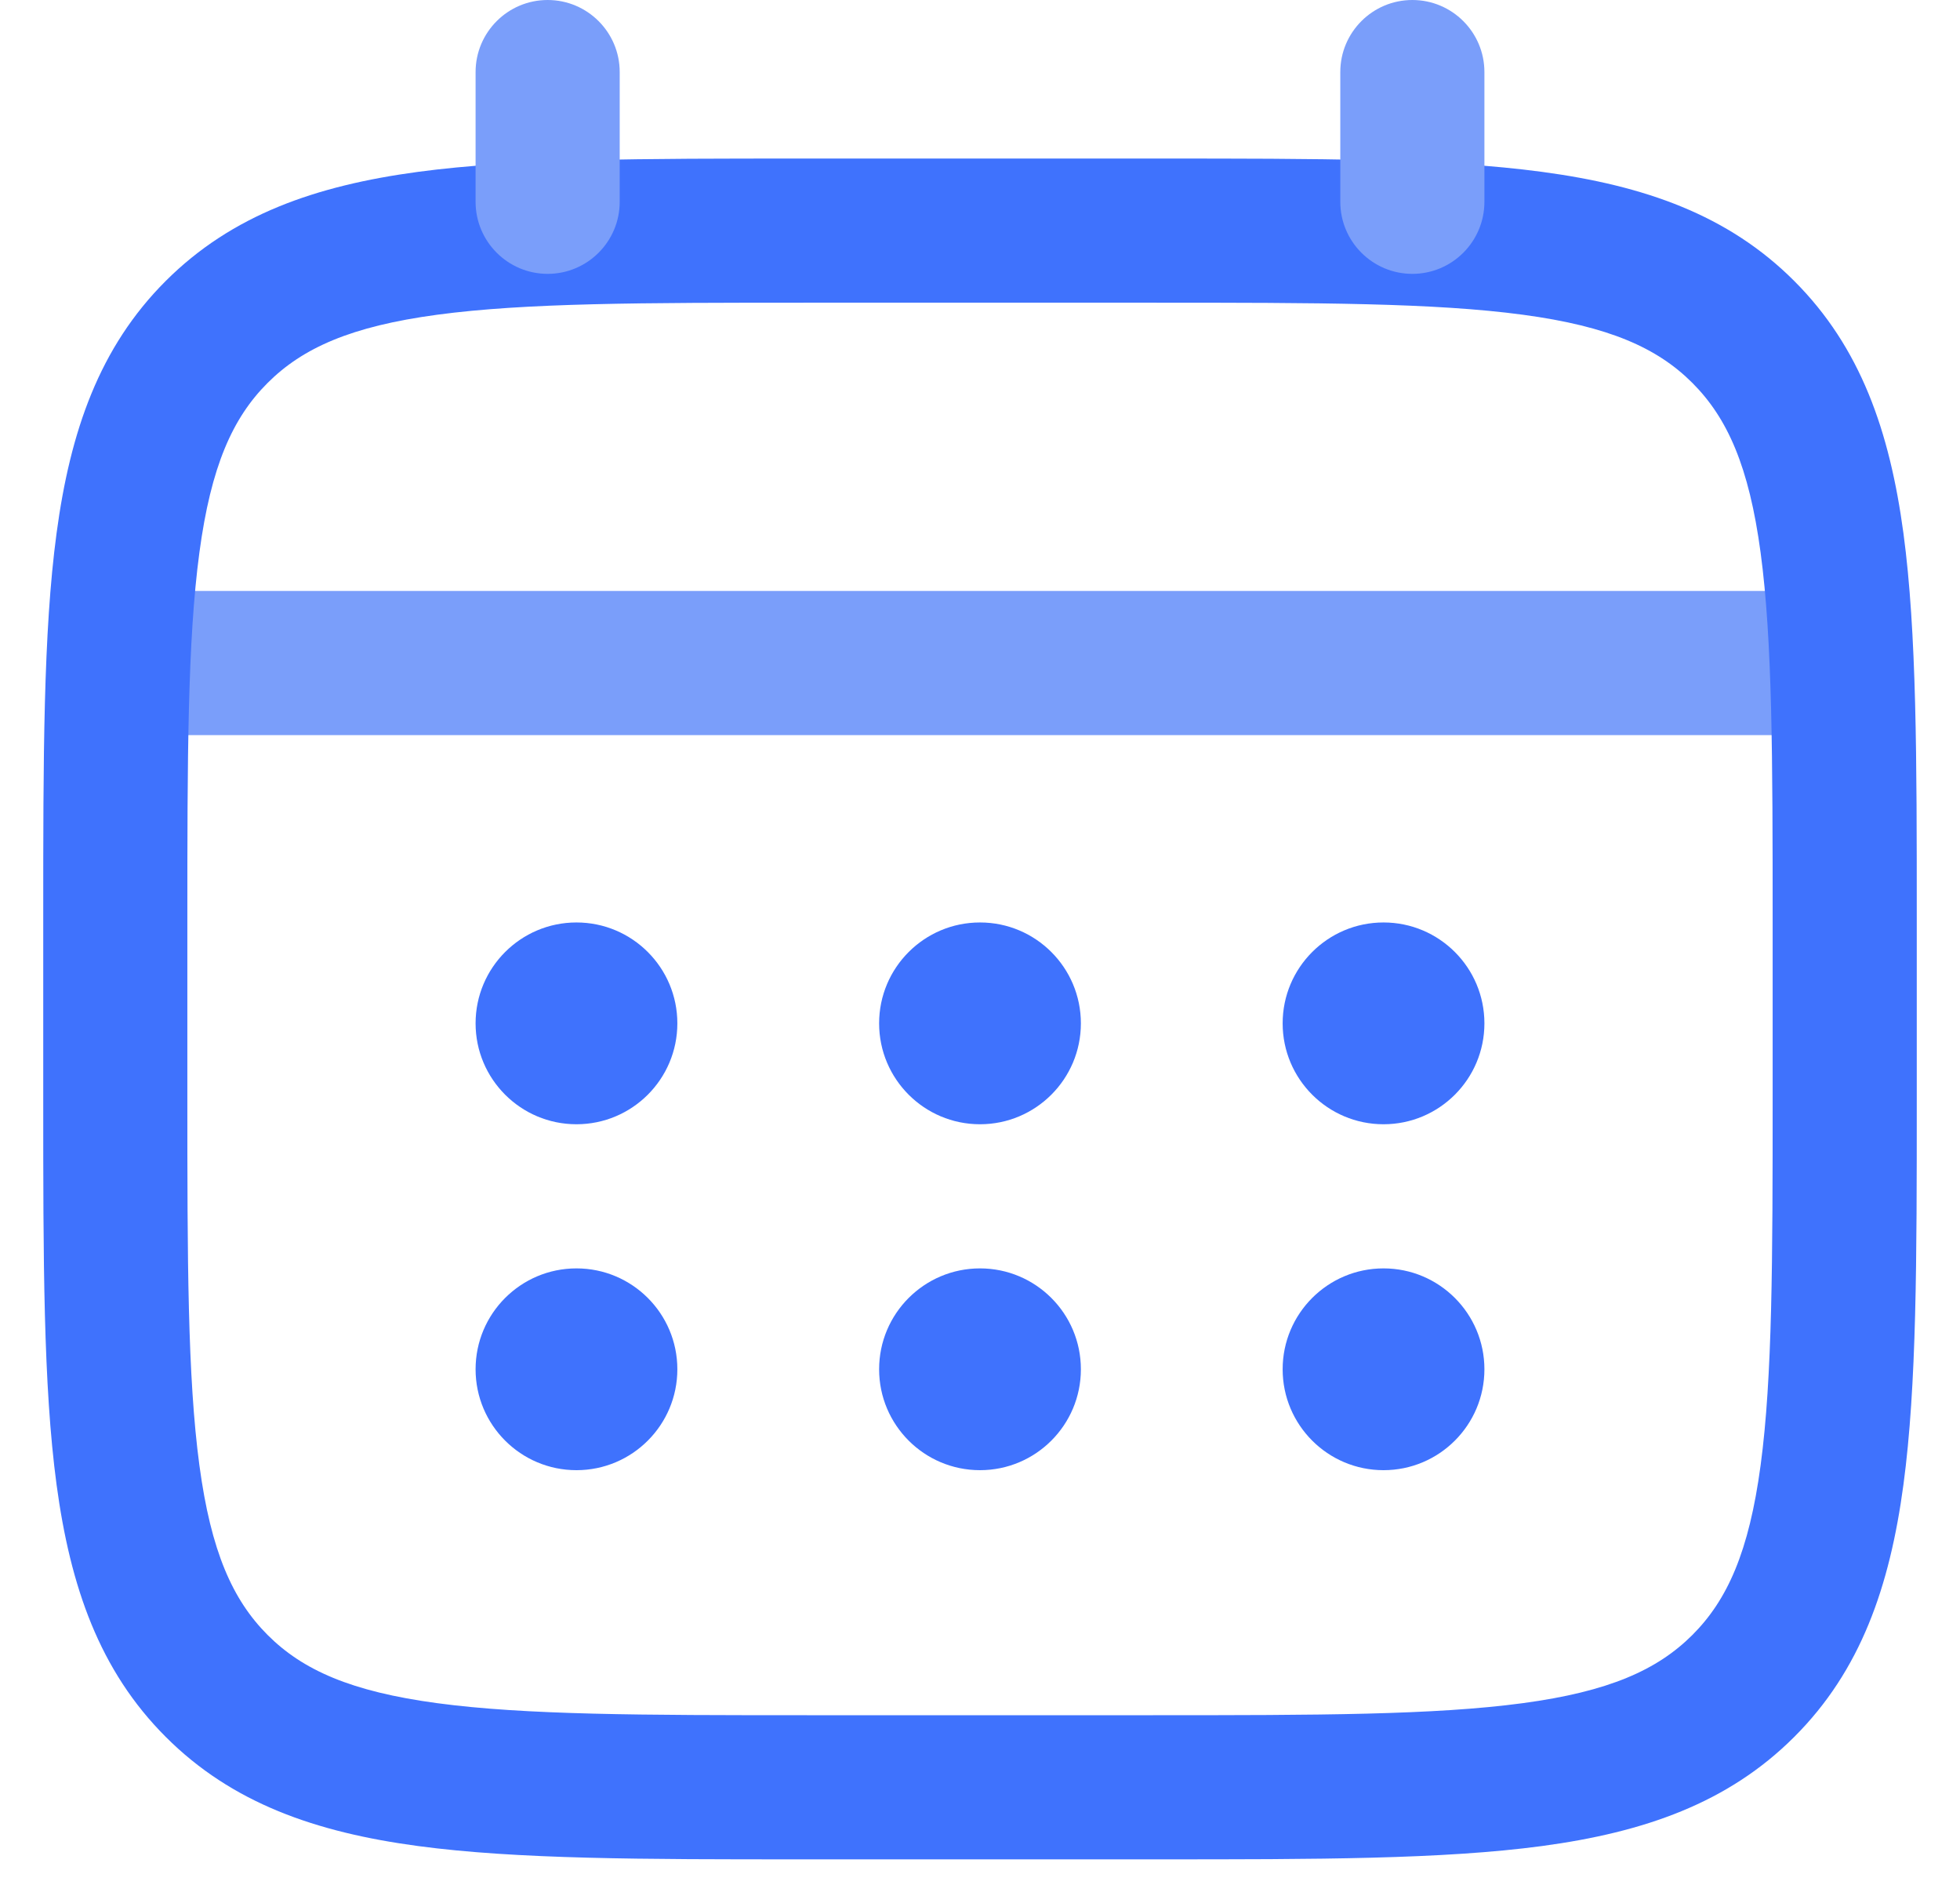
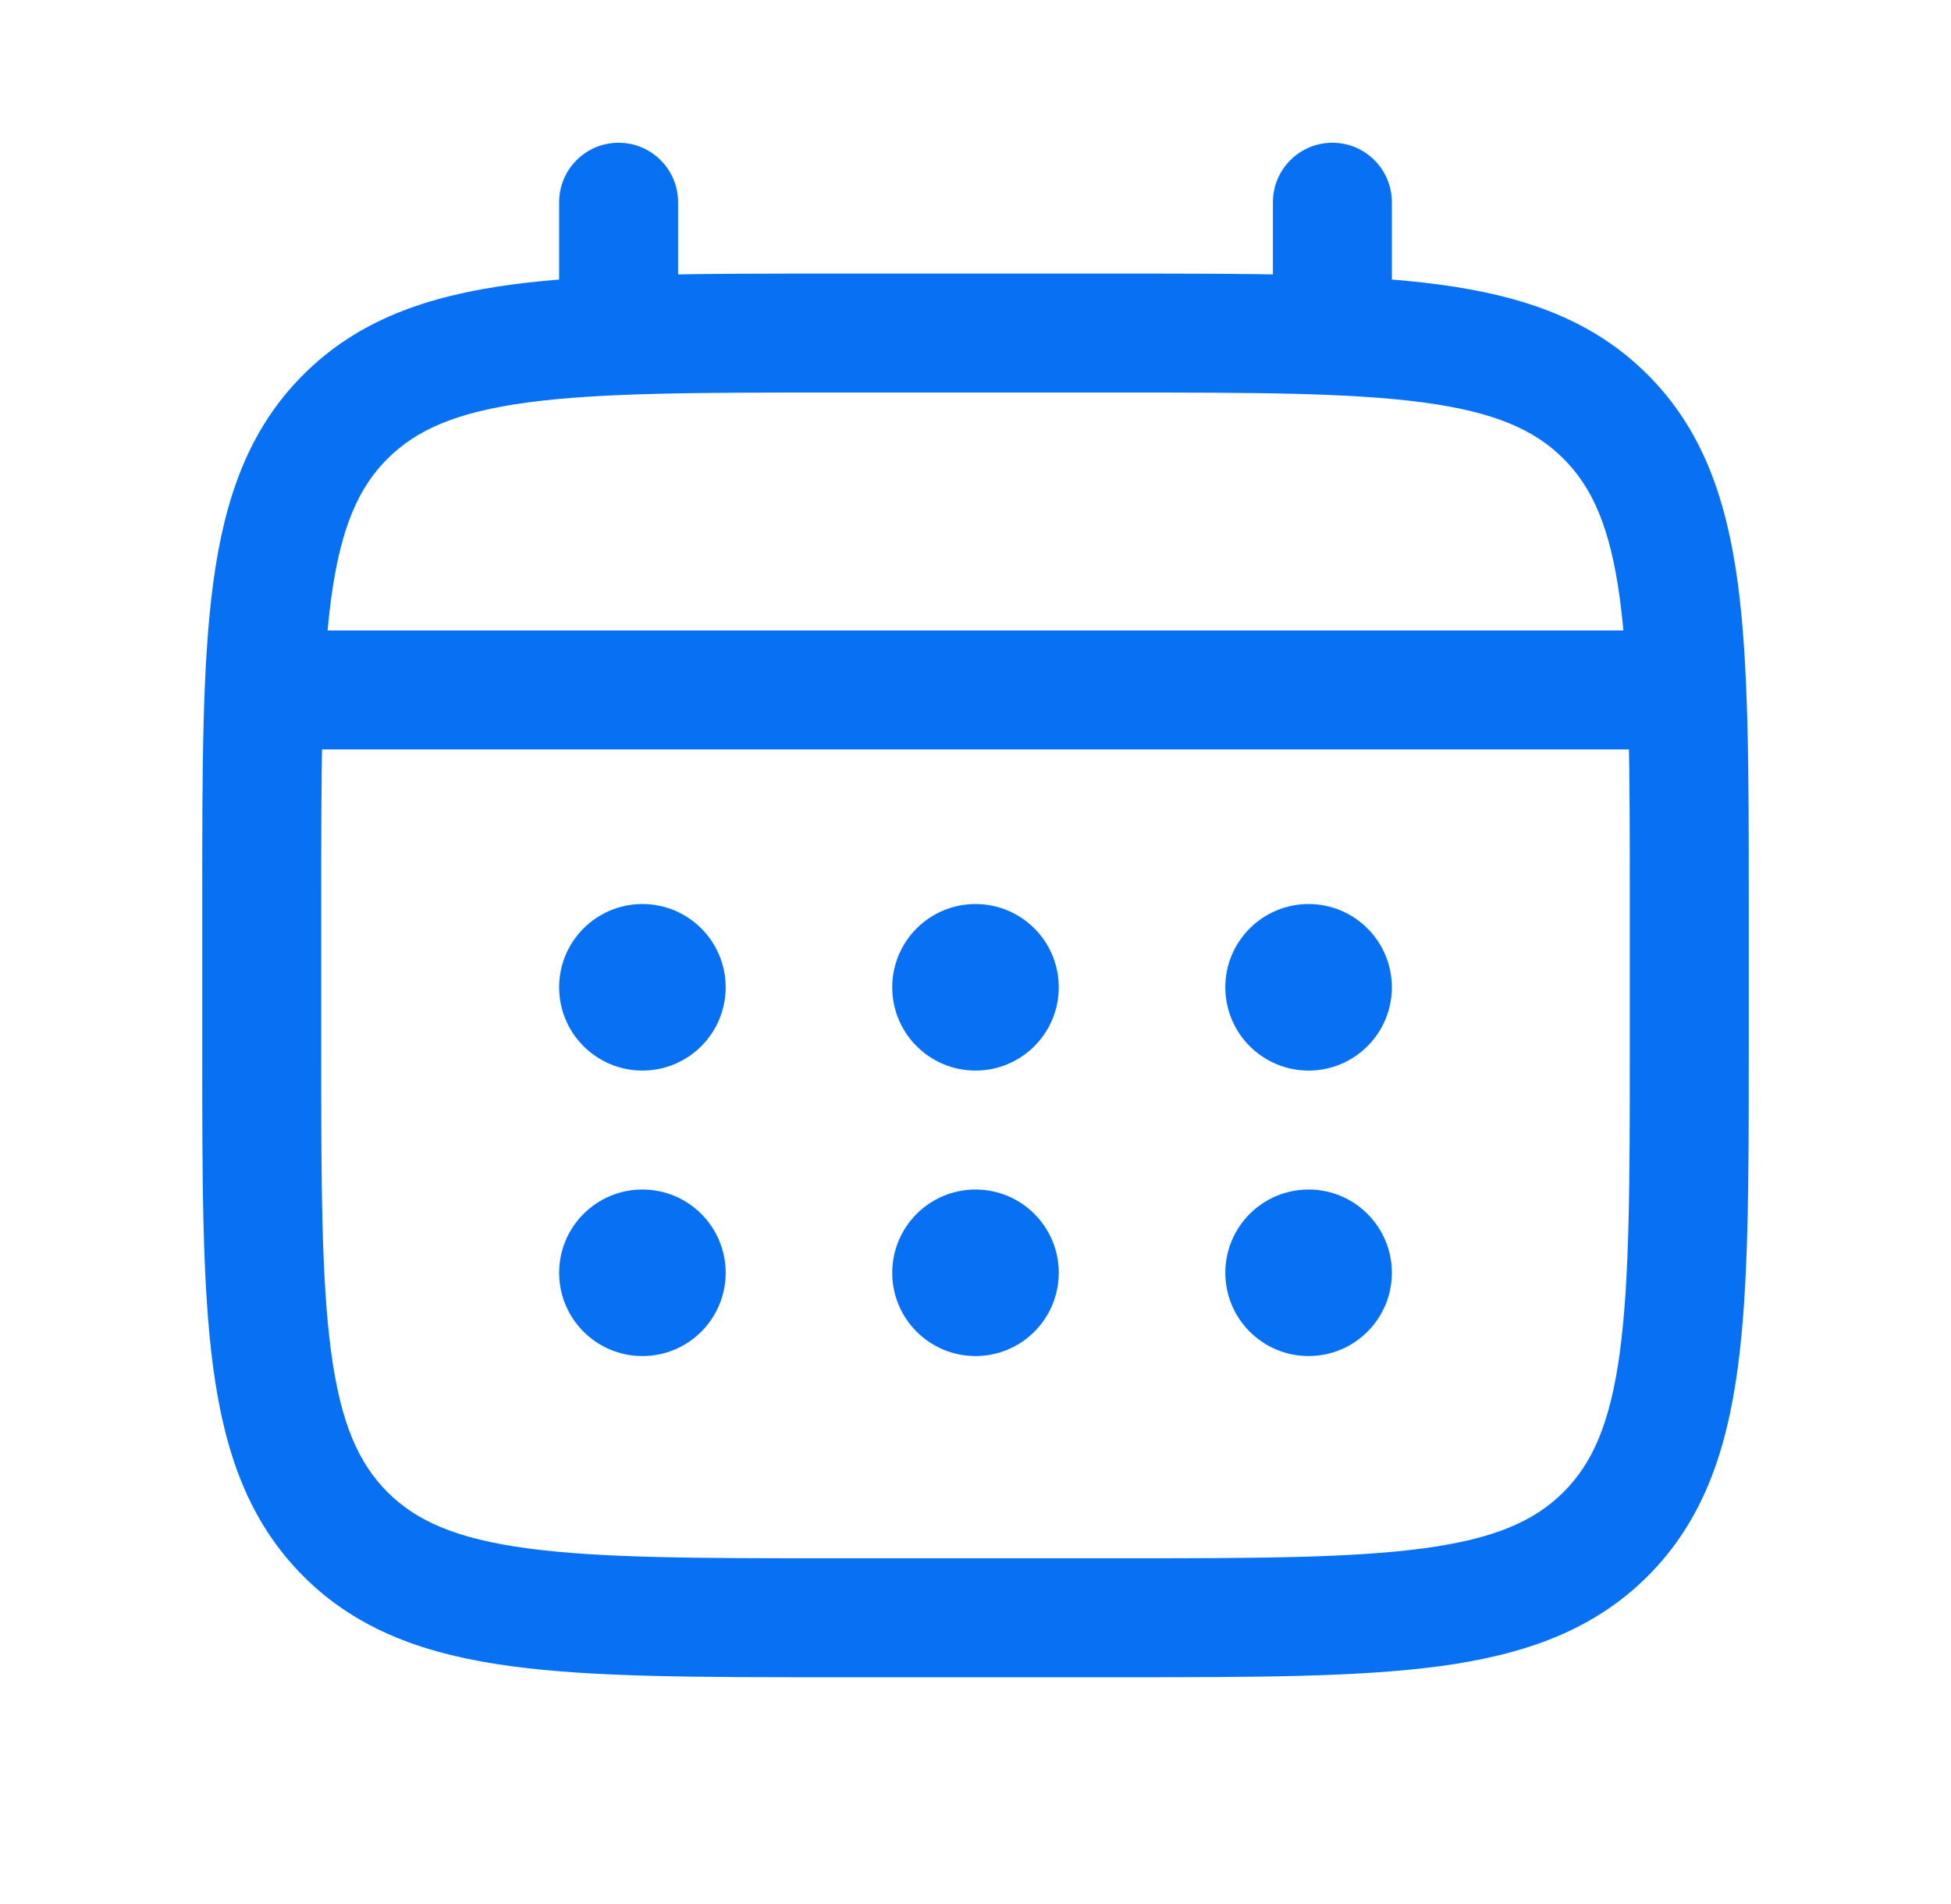
- <svg xmlns="http://www.w3.org/2000/svg" width="34" height="33" viewBox="0 0 34 33" fill="none">
-   <g id="Group">
-     <path id="Vector (Stroke)" fill-rule="evenodd" clip-rule="evenodd" d="M1.5 11.5C1.5 10.81 2.06 10.25 2.75 10.25H31.25C31.94 10.25 32.5 10.81 32.5 11.5C32.5 12.19 31.94 12.75 31.25 12.75H2.75C2.06 12.75 1.5 12.19 1.5 11.5Z" fill="#7A9EFA" />
-     <path id="Vector (Stroke)_2" fill-rule="evenodd" clip-rule="evenodd" d="M26.417 5.459C24.886 5.253 22.864 5.25 20 5.25H14C11.137 5.25 9.115 5.253 7.584 5.459C6.089 5.66 5.25 6.035 4.642 6.642C4.034 7.249 3.66 8.088 3.459 9.583C3.253 11.114 3.25 13.136 3.25 16V19C3.25 21.863 3.253 23.885 3.459 25.416C3.66 26.911 4.035 27.75 4.642 28.358C5.249 28.966 6.088 29.34 7.583 29.541C9.114 29.747 11.136 29.75 14 29.75H20C22.863 29.75 24.885 29.747 26.416 29.541C27.911 29.34 28.75 28.965 29.358 28.358C29.966 27.75 30.34 26.912 30.541 25.417C30.747 23.886 30.75 21.864 30.75 19V16C30.75 13.137 30.747 11.115 30.541 9.584C30.34 8.089 29.965 7.25 29.358 6.642C28.75 6.034 27.912 5.66 26.417 5.459ZM26.75 2.981C28.523 3.219 29.977 3.724 31.126 4.875C32.275 6.024 32.78 7.478 33.019 9.25C33.25 10.97 33.25 13.164 33.25 15.92V19.093C33.25 21.842 33.25 24.033 33.019 25.75C32.781 27.523 32.276 28.977 31.125 30.126C29.976 31.275 28.522 31.78 26.75 32.019C25.03 32.25 22.836 32.25 20.08 32.25H13.907C11.158 32.25 8.967 32.25 7.25 32.019C5.477 31.781 4.023 31.276 2.874 30.125C1.725 28.976 1.22 27.522 0.981 25.75C0.75 24.03 0.75 21.836 0.75 19.08L0.75 15.907C0.75 13.158 0.75 10.967 0.981 9.25C1.219 7.477 1.724 6.023 2.874 4.874C4.024 3.725 5.478 3.22 7.25 2.981C8.97 2.75 11.164 2.75 13.92 2.75L20.093 2.75C22.842 2.75 25.033 2.75 26.75 2.981Z" fill="#3F72FD" />
-     <g id="Vector (Stroke)_3">
-       <path d="M9.5 0C10.19 0 10.75 0.56 10.75 1.25V3.5C10.75 4.19 10.19 4.75 9.5 4.75C8.81 4.75 8.25 4.19 8.25 3.5V1.25C8.25 0.56 8.81 0 9.5 0Z" fill="#7A9EFA" />
-       <path d="M24.5 0C25.19 0 25.75 0.56 25.75 1.25V3.5C25.75 4.19 25.19 4.75 24.5 4.75C23.81 4.75 23.25 4.19 23.25 3.5V1.25C23.25 0.56 23.81 0 24.5 0Z" fill="#7A9EFA" />
-     </g>
-     <g id="Group 2951">
-       <circle id="Ellipse 483" cx="10" cy="17.75" r="1.75" fill="#3F72FD" />
-       <circle id="Ellipse 486" cx="10" cy="23.75" r="1.75" fill="#3F72FD" />
-       <circle id="Ellipse 484" cx="17" cy="17.75" r="1.75" fill="#3F72FD" />
-       <circle id="Ellipse 487" cx="17" cy="23.75" r="1.75" fill="#3F72FD" />
-       <circle id="Ellipse 485" cx="24" cy="17.75" r="1.75" fill="#3F72FD" />
-       <circle id="Ellipse 488" cx="24" cy="23.75" r="1.75" fill="#3F72FD" />
-     </g>
-   </g>
+ <svg xmlns="http://www.w3.org/2000/svg" width="41" height="40" viewBox="0 0 41 40" fill="none">
+   <path fill-rule="evenodd" clip-rule="evenodd" d="M5 14.5C5 13.81 5.56 13.25 6.25 13.25H34.75C35.44 13.25 36 13.81 36 14.5C36 15.19 35.44 15.75 34.75 15.75H6.25C5.56 15.75 5 15.19 5 14.5Z" fill="#0871F3" />
+   <path fill-rule="evenodd" clip-rule="evenodd" d="M29.917 8.459C28.386 8.253 26.364 8.25 23.5 8.25H17.5C14.637 8.25 12.615 8.253 11.084 8.459C9.589 8.66 8.75 9.035 8.142 9.642C7.534 10.249 7.16 11.088 6.959 12.583C6.753 14.114 6.75 16.136 6.75 19V22C6.75 24.863 6.753 26.885 6.959 28.416C7.16 29.911 7.535 30.75 8.142 31.358C8.749 31.966 9.588 32.34 11.083 32.541C12.614 32.747 14.636 32.75 17.5 32.75H23.5C26.363 32.75 28.385 32.747 29.916 32.541C31.411 32.34 32.25 31.965 32.858 31.358C33.466 30.75 33.84 29.912 34.041 28.417C34.247 26.886 34.25 24.864 34.25 22V19C34.25 16.137 34.247 14.115 34.041 12.584C33.84 11.089 33.465 10.25 32.858 9.642C32.251 9.034 31.412 8.66 29.917 8.459ZM30.25 5.981C32.023 6.219 33.477 6.724 34.626 7.875C35.775 9.024 36.28 10.478 36.519 12.25C36.75 13.97 36.75 16.164 36.75 18.92V22.093C36.75 24.842 36.75 27.033 36.519 28.75C36.281 30.523 35.776 31.977 34.626 33.126C33.476 34.275 32.022 34.78 30.25 35.019C28.53 35.25 26.336 35.25 23.58 35.25H17.407C14.658 35.25 12.467 35.25 10.75 35.019C8.977 34.781 7.523 34.276 6.374 33.126C5.225 31.976 4.72 30.522 4.481 28.75C4.25 27.03 4.25 24.836 4.25 22.08L4.25 18.907C4.25 16.158 4.25 13.967 4.481 12.25C4.719 10.477 5.224 9.023 6.375 7.874C7.524 6.725 8.978 6.22 10.75 5.981C12.47 5.75 14.664 5.75 17.42 5.75L23.593 5.75C26.342 5.75 28.533 5.75 30.25 5.981Z" fill="#0871F3" />
+   <path d="M13 3C13.69 3 14.25 3.56 14.25 4.25V6.5C14.25 7.19 13.69 7.75 13 7.75C12.31 7.75 11.75 7.19 11.75 6.5V4.25C11.75 3.56 12.31 3 13 3Z" fill="#0871F3" />
+   <path d="M28 3C28.69 3 29.25 3.56 29.25 4.25V6.5C29.25 7.19 28.69 7.75 28 7.75C27.31 7.75 26.75 7.19 26.75 6.5V4.25C26.75 3.56 27.31 3 28 3Z" fill="#0871F3" />
+   <circle cx="13.5" cy="20.75" r="1.75" fill="#0871F3" />
+   <circle cx="13.5" cy="26.75" r="1.75" fill="#0871F3" />
+   <circle cx="20.5" cy="20.75" r="1.75" fill="#0871F3" />
+   <circle cx="20.5" cy="26.75" r="1.75" fill="#0871F3" />
+   <circle cx="27.5" cy="20.75" r="1.75" fill="#0871F3" />
+   <circle cx="27.5" cy="26.75" r="1.75" fill="#0871F3" />
</svg>
